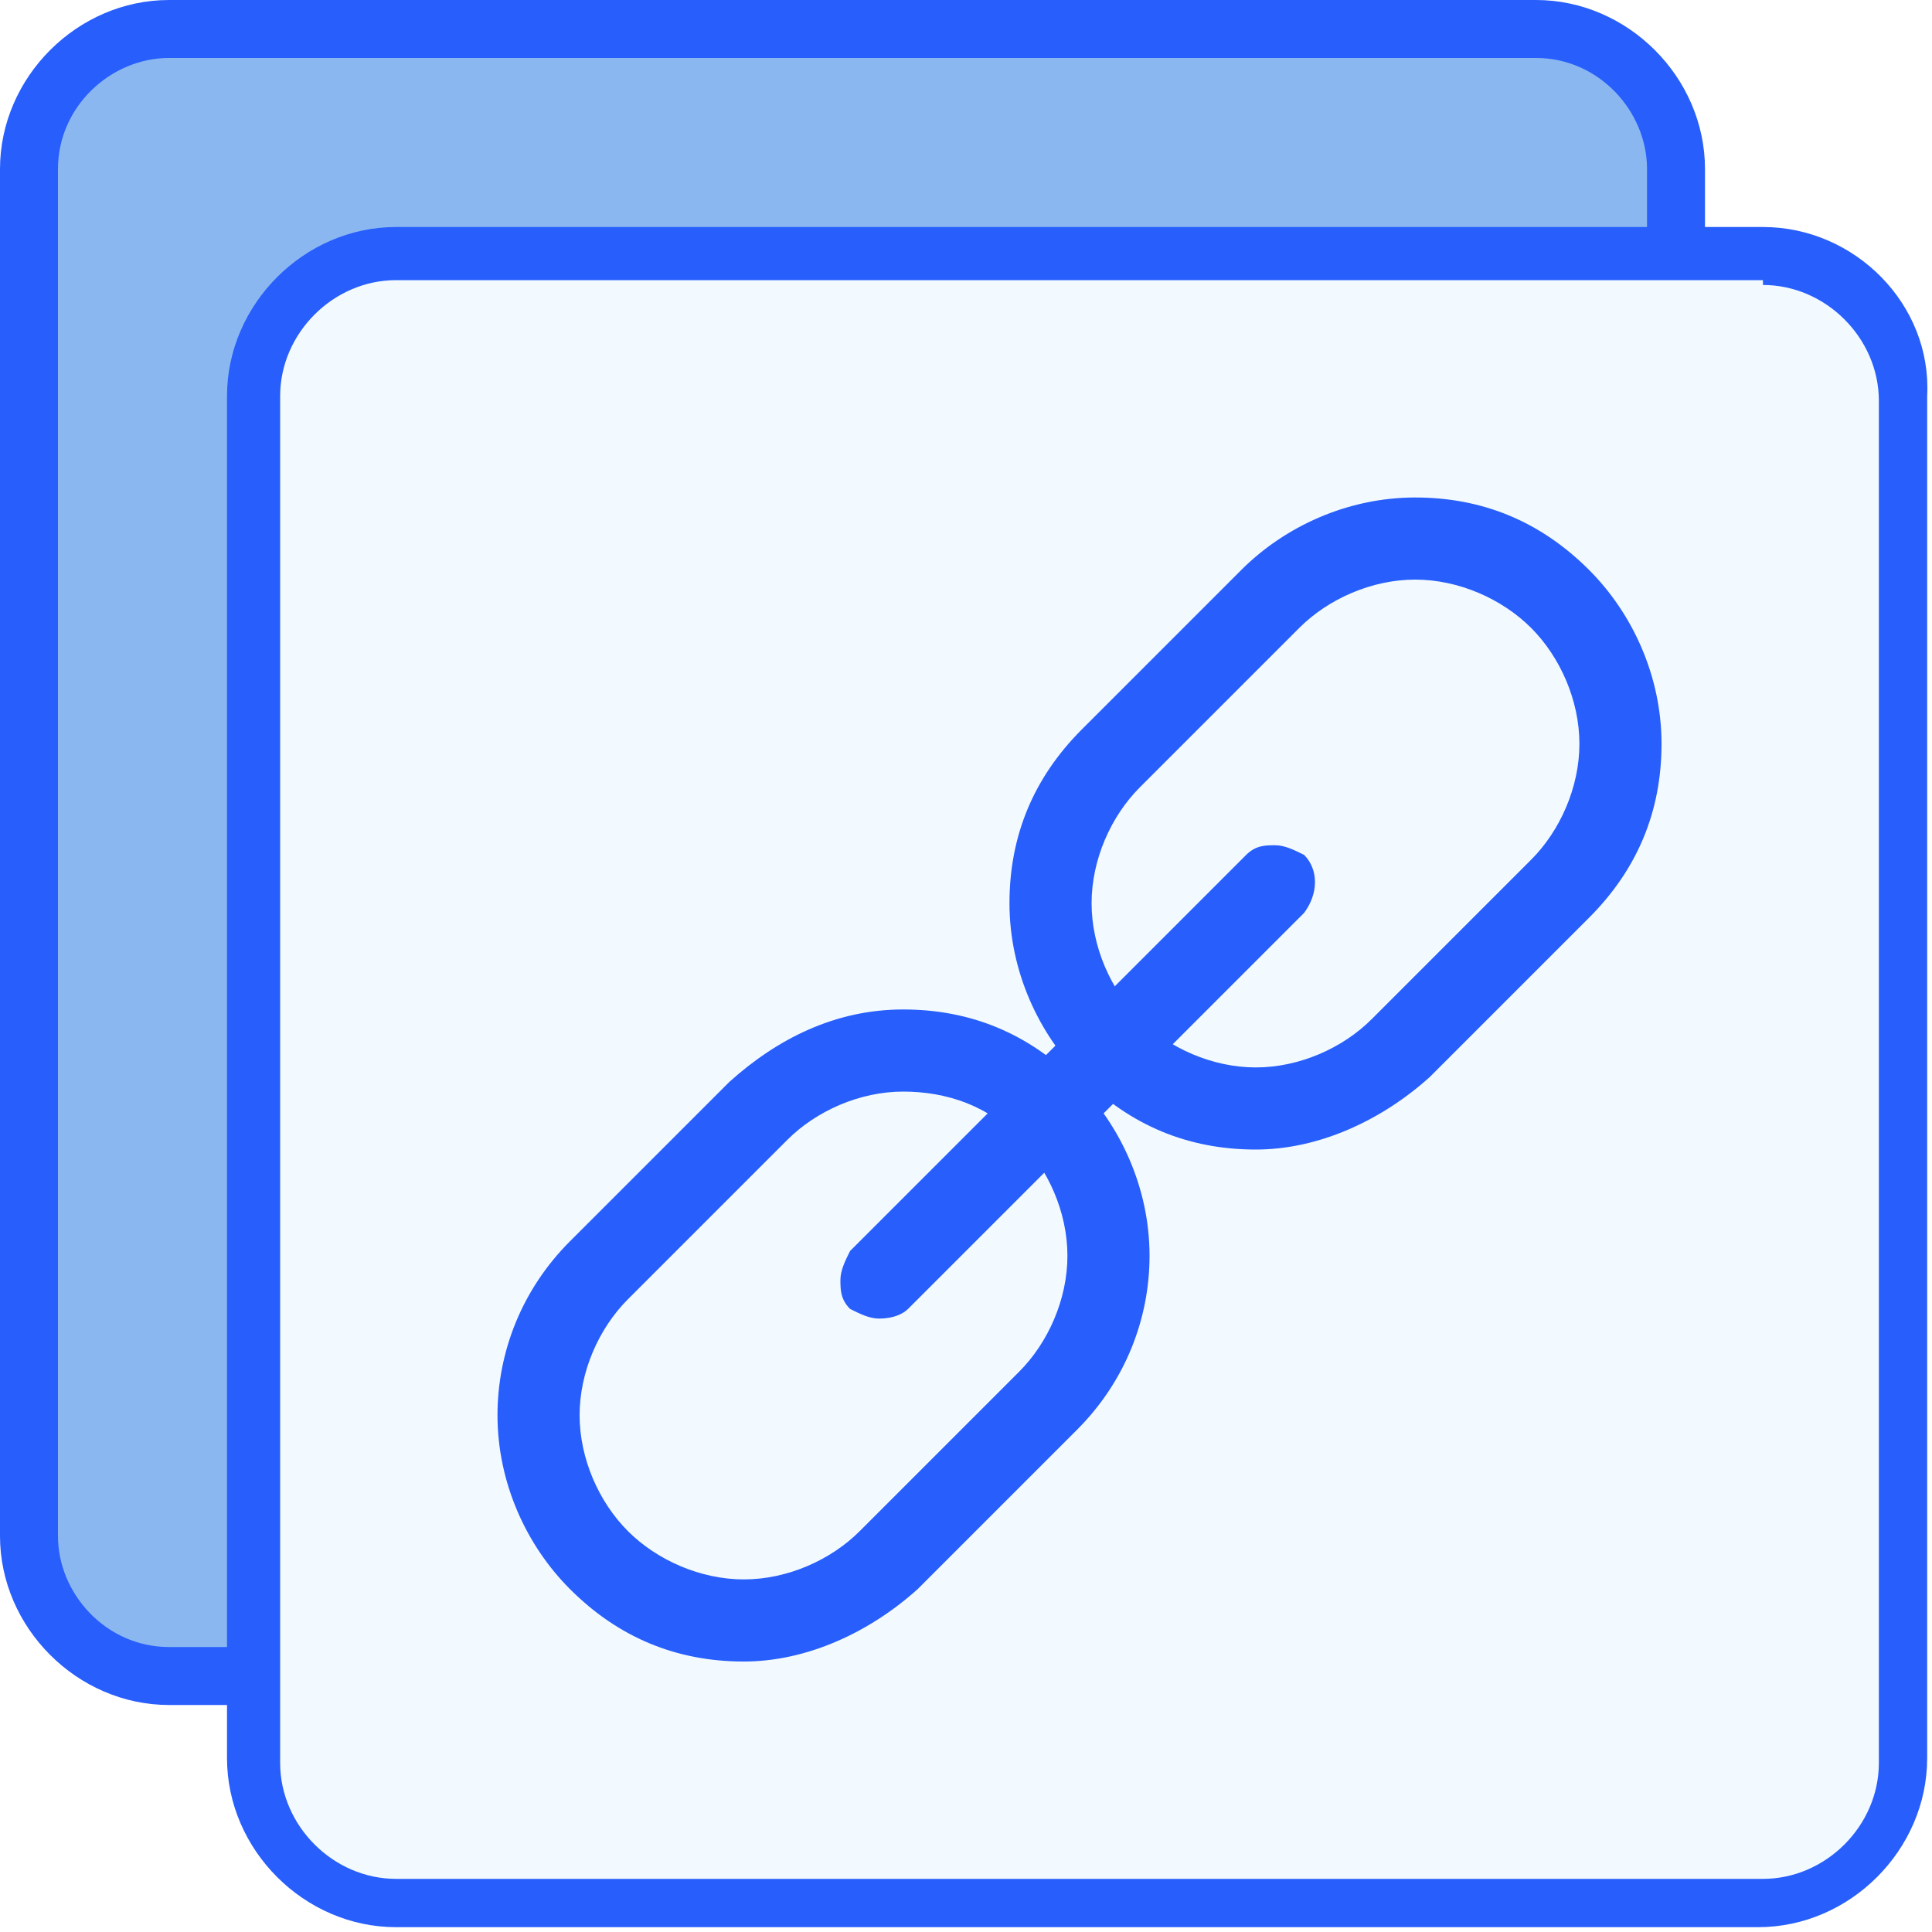
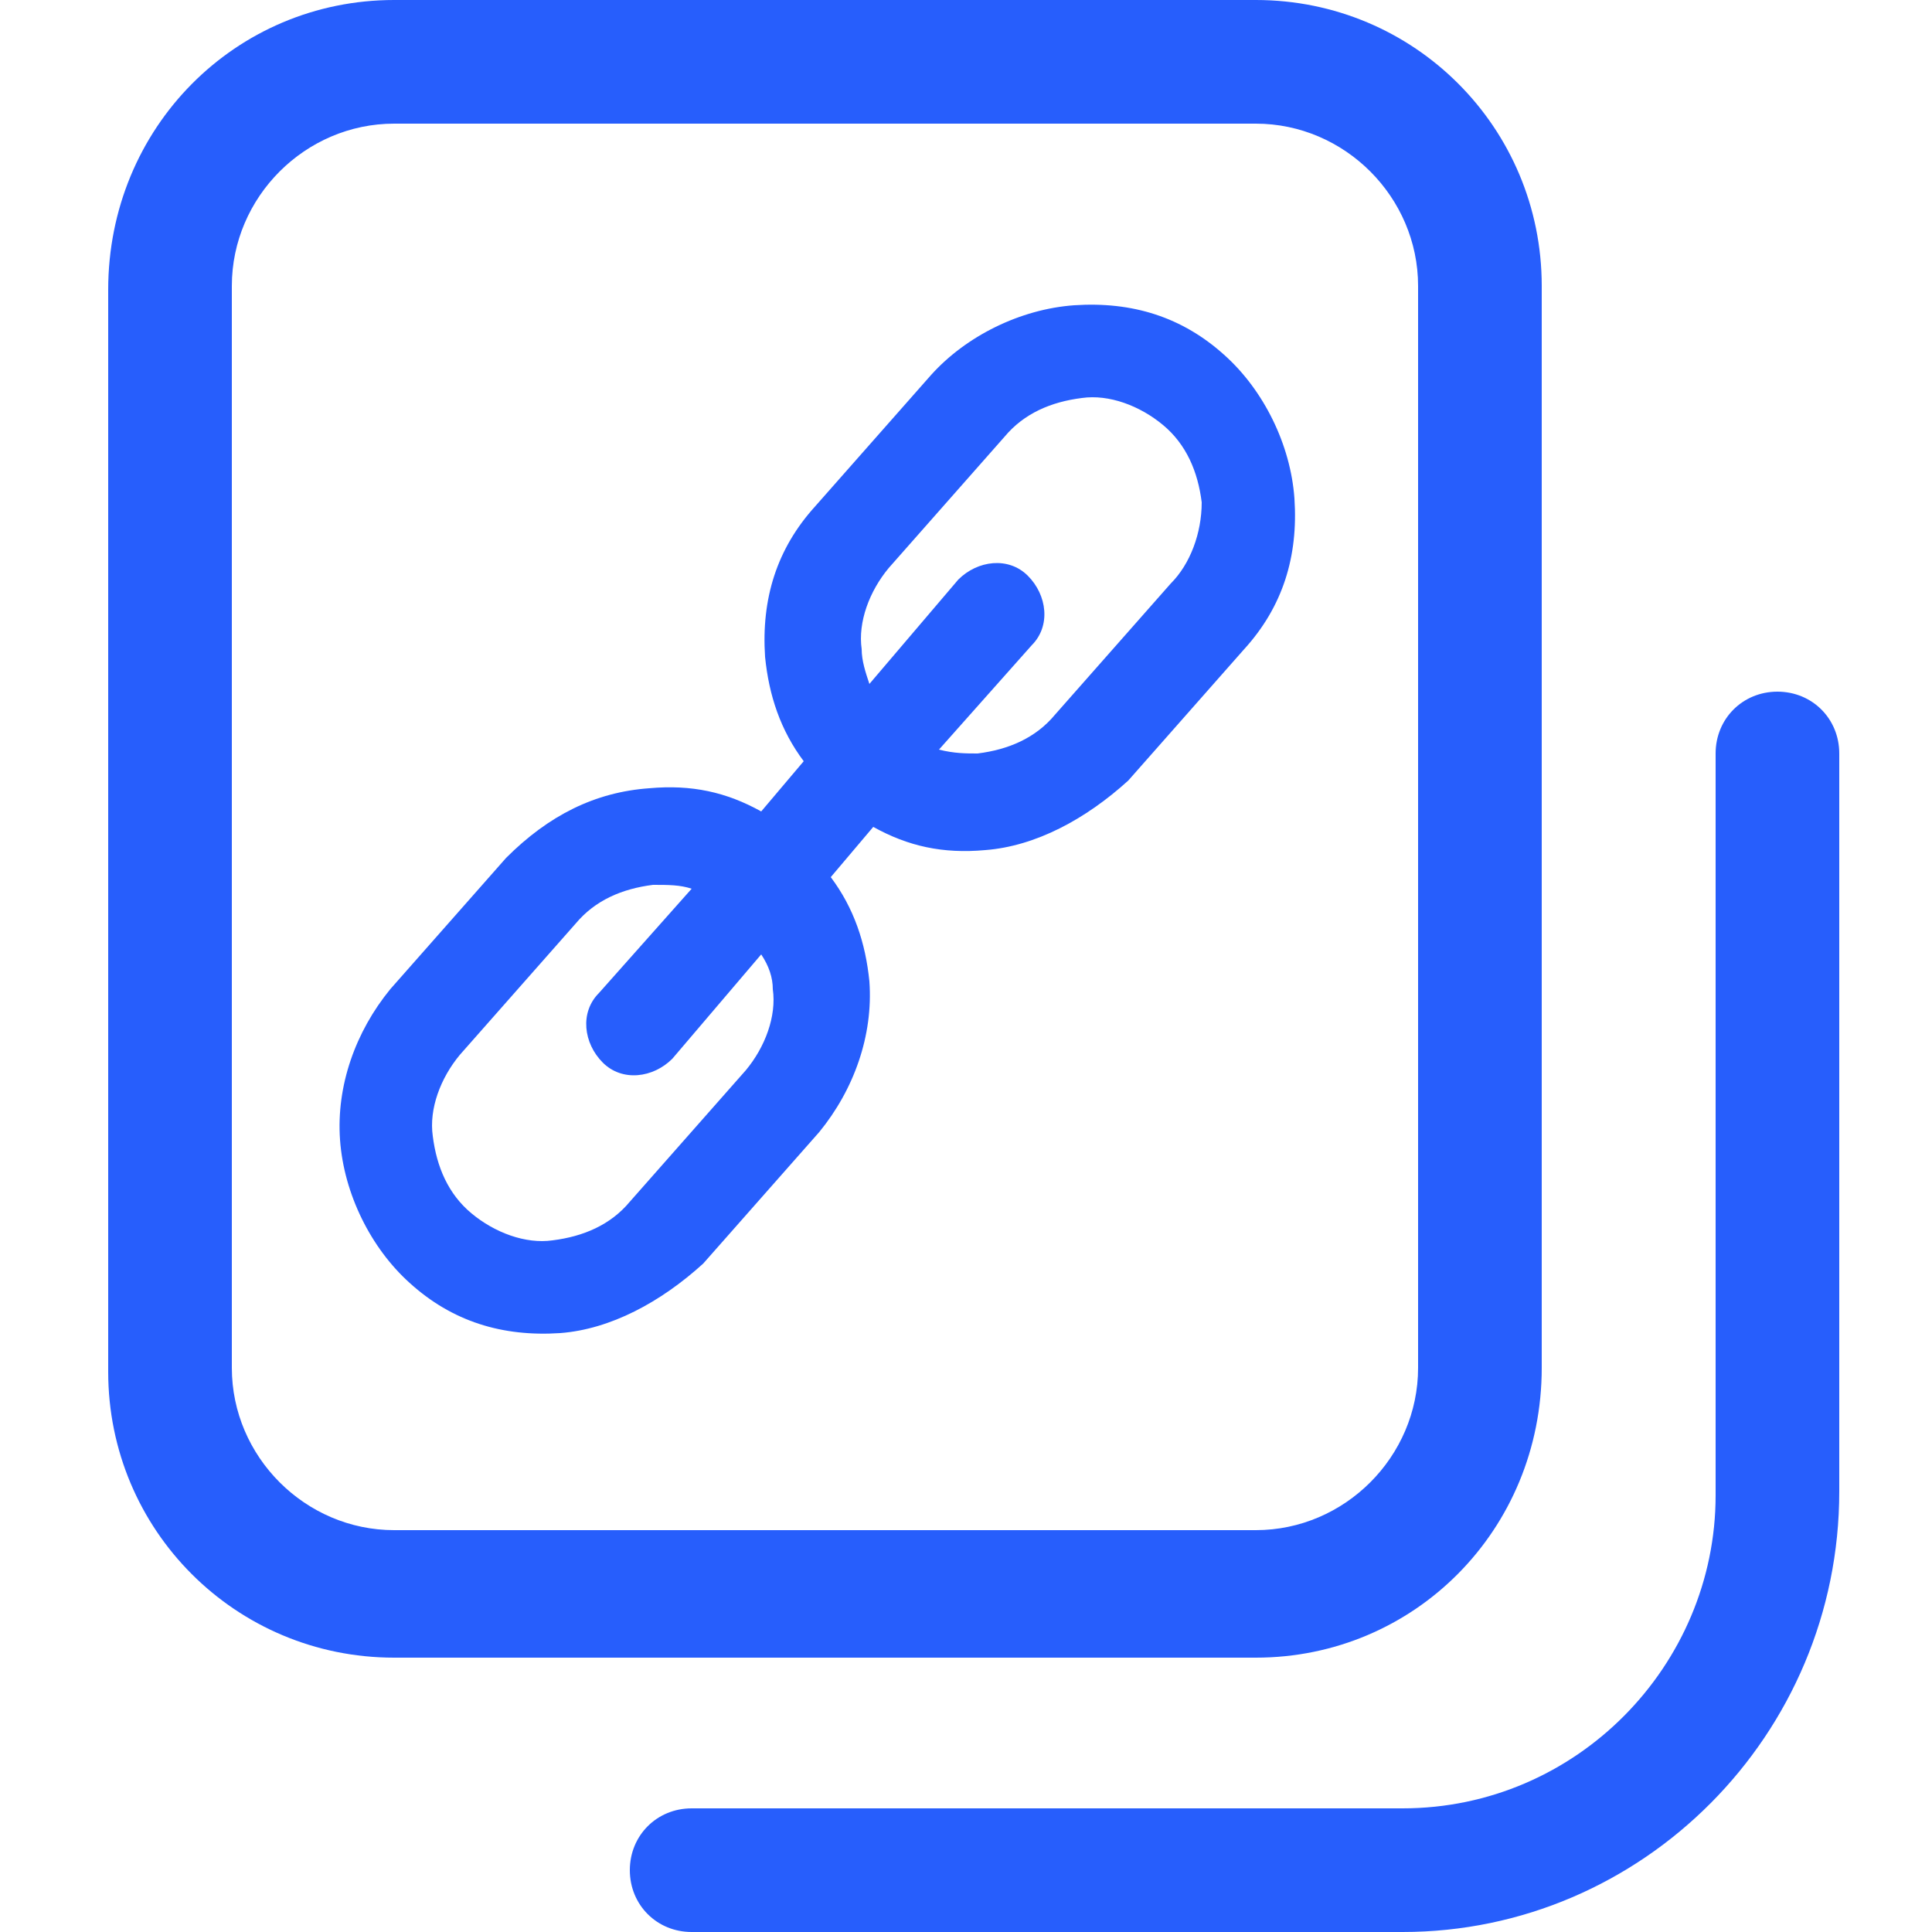
- <svg xmlns="http://www.w3.org/2000/svg" version="1.1" id="Layer_1" x="0px" y="0px" viewBox="0 0 40 40" style="enable-background:new 0 0 40 40;" xml:space="preserve">
+ <svg xmlns="http://www.w3.org/2000/svg" version="1.1" id="Layer_1" x="0px" y="0px" viewBox="0 0 50 50" style="enable-background:new 0 0 50 50;" xml:space="preserve">
  <style type="text/css">
- 	.st0{fill:#8BB7F0;}
- 	.st1{fill:#275EFC;}
- 	.st2{fill:#F2FAFF;}
+ 	.st0{fill:#275EFC;}
</style>
-   <path class="st0" d="M3.5,34.7c-1.6,0-2.9-1.3-2.9-2.9V3.5c0-1.6,1.3-2.9,2.9-2.9h28.3c1.6,0,2.9,1.3,2.9,2.9v28.3  c0,1.6-1.3,2.9-2.9,2.9H3.5z" />
-   <path class="st1" d="M31.8,1.2c1.3,0,2.3,1.1,2.3,2.3v28.3c0,1.3-1.1,2.3-2.3,2.3H3.5c-1.3,0-2.3-1.1-2.3-2.3V3.5  c0-1.3,1.1-2.3,2.3-2.3H31.8 M31.8,0H3.5C1.6,0,0,1.6,0,3.5v28.3c0,1.9,1.6,3.5,3.5,3.5h28.3c1.9,0,3.5-1.6,3.5-3.5V3.5  C35.3,1.6,33.7,0,31.8,0L31.8,0z" />
-   <path class="st2" d="M8.2,39.4c-1.6,0-2.9-1.3-2.9-2.9V8.2c0-1.6,1.3-2.9,2.9-2.9h28.2c1.6,0,2.9,1.3,2.9,2.9v28.2  c0,1.6-1.3,2.9-2.9,2.9H8.2z" />
-   <path class="st1" d="M36.5,5.9c1.3,0,2.4,1.1,2.4,2.4v28.2c0,1.3-1.1,2.4-2.4,2.4H8.2c-1.3,0-2.4-1.1-2.4-2.4V8.2  c0-1.3,1.1-2.4,2.4-2.4H36.5 M36.5,4.7H8.2c-1.9,0-3.5,1.6-3.5,3.5v28.2c0,1.9,1.6,3.5,3.5,3.5h28.2c1.9,0,3.5-1.6,3.5-3.5V8.2  C40,6.3,38.4,4.7,36.5,4.7L36.5,4.7z" />
-   <path class="st1" d="M26,23.8c-1.4,0-2.6-0.5-3.6-1.5c-0.9-0.9-1.5-2.2-1.5-3.6c0-1.4,0.5-2.6,1.5-3.6l3.3-3.3  c0.9-0.9,2.2-1.5,3.6-1.5c1.4,0,2.6,0.5,3.6,1.5c0.9,0.9,1.5,2.2,1.5,3.6c0,1.4-0.5,2.6-1.5,3.6l-3.3,3.3  C28.6,23.2,27.3,23.8,26,23.8z M29.3,12c-0.9,0-1.8,0.4-2.4,1l-3.3,3.3c-0.6,0.6-1,1.5-1,2.4c0,0.9,0.4,1.8,1,2.4  c0.6,0.6,1.5,1,2.4,1c0.9,0,1.8-0.4,2.4-1l3.3-3.3c0.6-0.6,1-1.5,1-2.4s-0.4-1.8-1-2.4C31.1,12.4,30.2,12,29.3,12z" />
-   <path class="st1" d="M29.3,11.8c1,0,1.9,0.4,2.6,1.1s1.1,1.6,1.1,2.6s-0.4,1.9-1.1,2.6l-3.3,3.3C27.9,22,27,22.4,26,22.4  s-1.9-0.4-2.6-1.1c-0.7-0.7-1.1-1.6-1.1-2.6c0-1,0.4-1.9,1.1-2.6l3.3-3.3C27.4,12.1,28.3,11.8,29.3,11.8 M29.3,10.6  c-1.2,0-2.5,0.5-3.4,1.4l-3.3,3.3c-1.9,1.9-1.9,4.9,0,6.8c0.9,0.9,2.2,1.4,3.4,1.4s2.5-0.5,3.4-1.4l3.3-3.3c1.9-1.9,1.9-4.9,0-6.8  C31.8,11.1,30.5,10.6,29.3,10.6L29.3,10.6z" />
  <g>
-     <path class="st1" d="M15.4,34.4c-1.4,0-2.6-0.5-3.6-1.5c-0.9-0.9-1.5-2.2-1.5-3.6c0-1.3,0.5-2.6,1.5-3.6l3.3-3.3   c1-0.9,2.2-1.5,3.6-1.5c1.4,0,2.6,0.5,3.6,1.5c0.9,0.9,1.5,2.2,1.5,3.6c0,1.3-0.5,2.6-1.5,3.6L19,32.9C18,33.8,16.7,34.4,15.4,34.4   z M18.7,22.6c-0.9,0-1.8,0.4-2.4,1L13,26.9c-0.6,0.6-1,1.5-1,2.4c0,0.9,0.4,1.8,1,2.4c0.6,0.6,1.5,1,2.4,1s1.8-0.4,2.4-1l3.3-3.3   c0.6-0.6,1-1.5,1-2.4c0-0.9-0.4-1.8-1-2.4C20.5,22.9,19.6,22.6,18.7,22.6z" />
-     <path class="st1" d="M18.7,22.4c1,0,1.9,0.4,2.6,1.1c0.7,0.7,1.1,1.6,1.1,2.6c0,1-0.4,1.9-1.1,2.6L18,31.9   c-0.7,0.7-1.6,1.1-2.6,1.1s-1.9-0.4-2.6-1.1c-0.7-0.7-1.1-1.6-1.1-2.6c0-1,0.4-1.9,1.1-2.6l3.3-3.3C16.8,22.7,17.8,22.4,18.7,22.4    M18.7,21.2c-1.2,0-2.5,0.5-3.4,1.4L12,25.9c-1.9,1.9-1.9,4.9,0,6.8c0.9,0.9,2.2,1.4,3.4,1.4c1.2,0,2.5-0.5,3.4-1.4l3.3-3.3   c1.9-1.9,1.9-4.9,0-6.8C21.2,21.6,20,21.2,18.7,21.2L18.7,21.2z" />
-   </g>
-   <g>
-     <rect x="16.5" y="22.1" transform="matrix(0.7071 -0.7071 0.7071 0.7071 -9.2589 22.3529)" class="st1" width="11.6" height="0.5" />
-     <path class="st0" d="M18.2,26.5l8.2-8.2" />
-     <path class="st1" d="M18.2,27.3c-0.2,0-0.4-0.1-0.6-0.2c-0.2-0.2-0.2-0.4-0.2-0.6c0-0.2,0.1-0.4,0.2-0.6l8.2-8.2   c0.2-0.2,0.4-0.2,0.6-0.2c0.2,0,0.4,0.1,0.6,0.2c0.3,0.3,0.3,0.8,0,1.2l-8.2,8.2C18.7,27.2,18.5,27.3,18.2,27.3z" />
-     <path class="st1" d="M18.2,27.1c-0.2,0-0.3-0.1-0.4-0.2c-0.2-0.2-0.2-0.6,0-0.8l8.2-8.2c0.2-0.2,0.6-0.2,0.8,0   c0.2,0.2,0.2,0.6,0,0.8l-8.2,8.2C18.5,27,18.4,27.1,18.2,27.1z" />
+     <path class="st0" d="M33.5,12.9c-0.1-1.4-0.8-2.8-1.8-3.7c-1.1-1-2.4-1.4-3.9-1.3C26.4,8,25,8.7,24.1,9.7l-3,3.4   c-1,1.1-1.4,2.4-1.3,3.9c0.1,1,0.4,1.9,1,2.7l-1.1,1.3c-0.9-0.5-1.8-0.7-2.9-0.6c-1.4,0.1-2.6,0.7-3.7,1.8l0,0l-3,3.4   c-0.9,1.1-1.4,2.5-1.3,3.9c0.1,1.4,0.8,2.8,1.8,3.7c1.1,1,2.4,1.4,3.9,1.3c1.3-0.1,2.6-0.8,3.7-1.8l0,0l3-3.4   c0.9-1.1,1.4-2.5,1.3-3.9c-0.1-1-0.4-1.9-1-2.7l1.1-1.3c0.9,0.5,1.8,0.7,2.9,0.6c1.3-0.1,2.6-0.8,3.7-1.8l0,0l3-3.4   C33.2,15.7,33.6,14.4,33.5,12.9z M20,25.6c0.1,0.7-0.2,1.5-0.7,2.1l-3,3.4c-0.5,0.6-1.2,0.9-2,1c-0.7,0.1-1.5-0.2-2.1-0.7   c-0.6-0.5-0.9-1.2-1-2c-0.1-0.7,0.2-1.5,0.7-2.1l3-3.4c0.5-0.6,1.2-0.9,2-1c0.4,0,0.7,0,1,0.1l-2.4,2.7c-0.5,0.5-0.4,1.3,0.1,1.8h0   c0.5,0.5,1.3,0.4,1.8-0.1l2.3-2.7C19.9,25,20,25.3,20,25.6z M30.3,15.1l-3,3.4c-0.5,0.6-1.2,0.9-2,1c-0.3,0-0.6,0-1-0.1l2.4-2.7   c0.5-0.5,0.4-1.3-0.1-1.8h0c-0.5-0.5-1.3-0.4-1.8,0.1l-2.3,2.7c-0.1-0.3-0.2-0.6-0.2-0.9c-0.1-0.7,0.2-1.5,0.7-2.1l3-3.4   c0.5-0.6,1.2-0.9,2-1c0.7-0.1,1.5,0.2,2.1,0.7c0.6,0.5,0.9,1.2,1,2C31.1,13.8,30.8,14.6,30.3,15.1z" />
+     <g>
+       <path class="st0" d="M32.5,42.9H10.2c-4.1,0-7.4-3.3-7.4-7.4v-28C2.8,3.3,6.1,0,10.2,0h22.3c4.1,0,7.4,3.3,7.4,7.4v28    C39.9,39.6,36.6,42.9,32.5,42.9z M10.2,3.2C7.9,3.2,6,5.1,6,7.4v28c0,2.3,1.9,4.2,4.2,4.2h22.3c2.3,0,4.2-1.9,4.2-4.2v-28    c0-2.3-1.9-4.2-4.2-4.2H10.2z" />
+     </g>
+     <g>
+       <path class="st0" d="M36.3,50H17.9c-0.9,0-1.6-0.7-1.6-1.6s0.7-1.6,1.6-1.6h18.4c4.5,0,8.1-3.7,8.1-8.1V19.5    c0-0.9,0.7-1.6,1.6-1.6s1.6,0.7,1.6,1.6v19.1C47.6,44.9,42.5,50,36.3,50z" />
+     </g>
  </g>
</svg>
